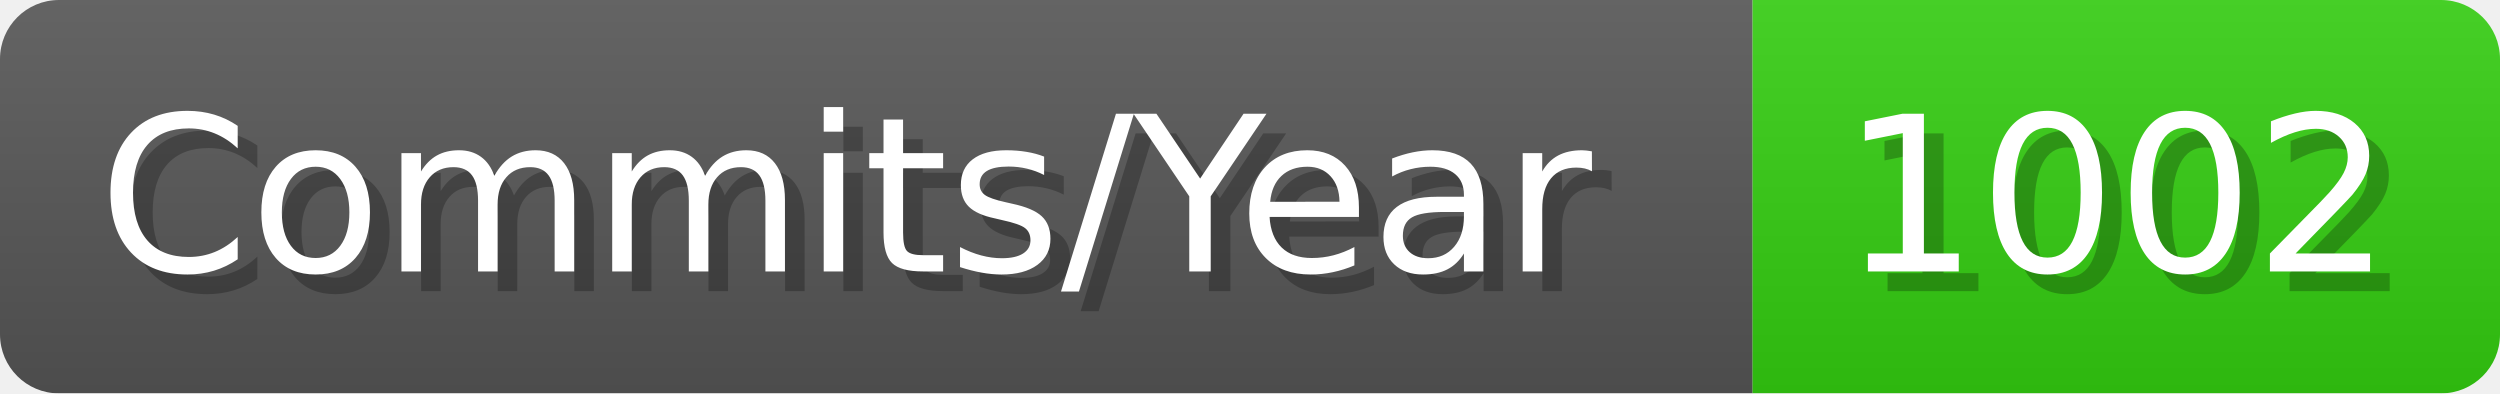
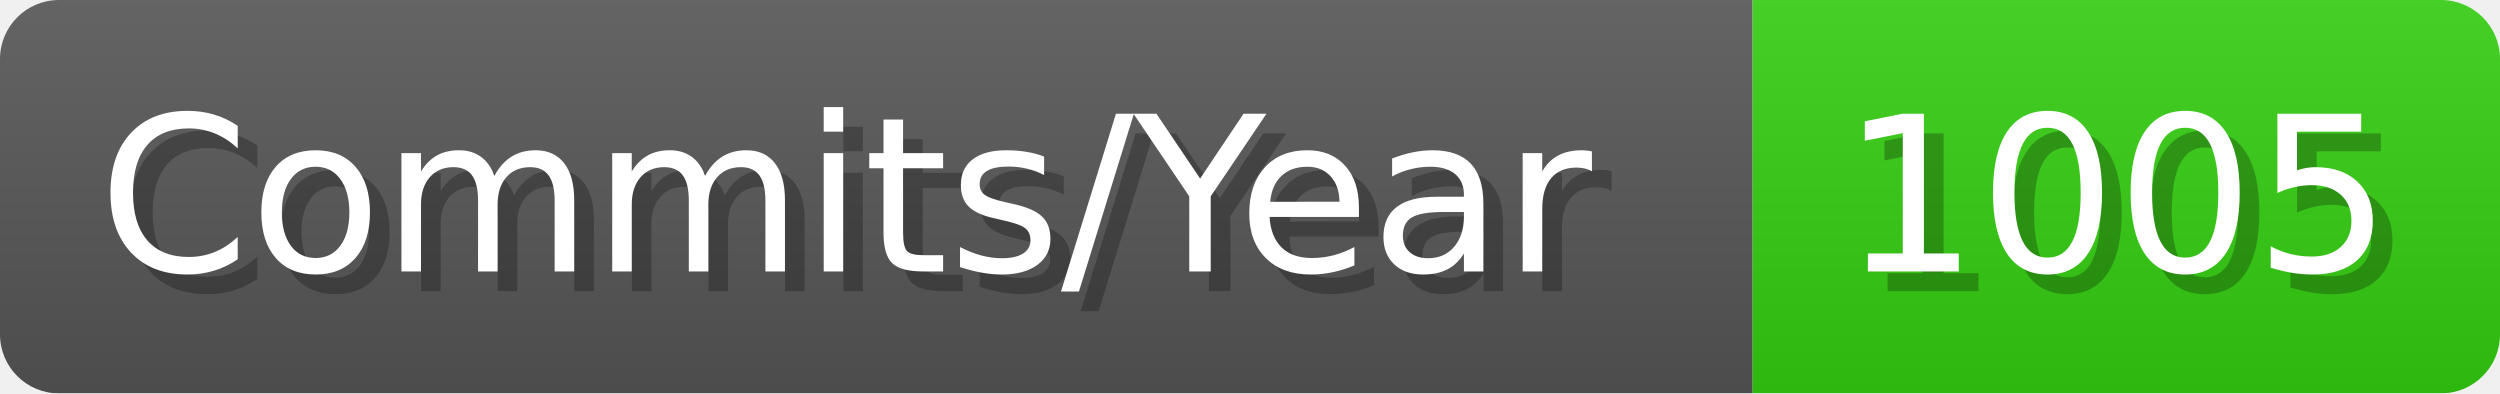
- <svg xmlns="http://www.w3.org/2000/svg" width="127.1" height="20" viewBox="0 0 1271 200" role="img" aria-label="Commits/Year: 1002">
+ <svg xmlns="http://www.w3.org/2000/svg" width="127.1" height="20" viewBox="0 0 1271 200" role="img" aria-label="Commits/Year: 1005">
  <linearGradient id="aUPdi" x2="0" y2="100%">
    <stop offset="0" stop-opacity=".1" stop-color="#EEE" />
    <stop offset="1" stop-opacity=".1" />
  </linearGradient>
  <mask id="WfAiQ">
    <rect width="1271" height="200" rx="30" fill="#FFF" />
  </mask>
  <g mask="url(#WfAiQ)">
    <rect width="891" height="200" fill="#555" />
    <rect width="380" height="200" fill="#3C1" x="891" />
    <rect width="1271" height="200" fill="url(#aUPdi)" />
  </g>
  <g aria-hidden="true" fill="#fff" text-anchor="start" font-family="Verdana,DejaVu Sans,sans-serif" font-size="110">
    <text x="60" y="148" textLength="791" fill="#000" opacity="0.25">Commits/Year</text>
    <text x="50" y="138" textLength="791">Commits/Year</text>
-     <text x="946" y="148" textLength="280" fill="#000" opacity="0.25">1002</text>
-     <text x="936" y="138" textLength="280">1002</text>
+     <text x="946" y="148" textLength="280" fill="#000" opacity="0.25">1005</text>
+     <text x="936" y="138" textLength="280">1005</text>
  </g>
</svg>
